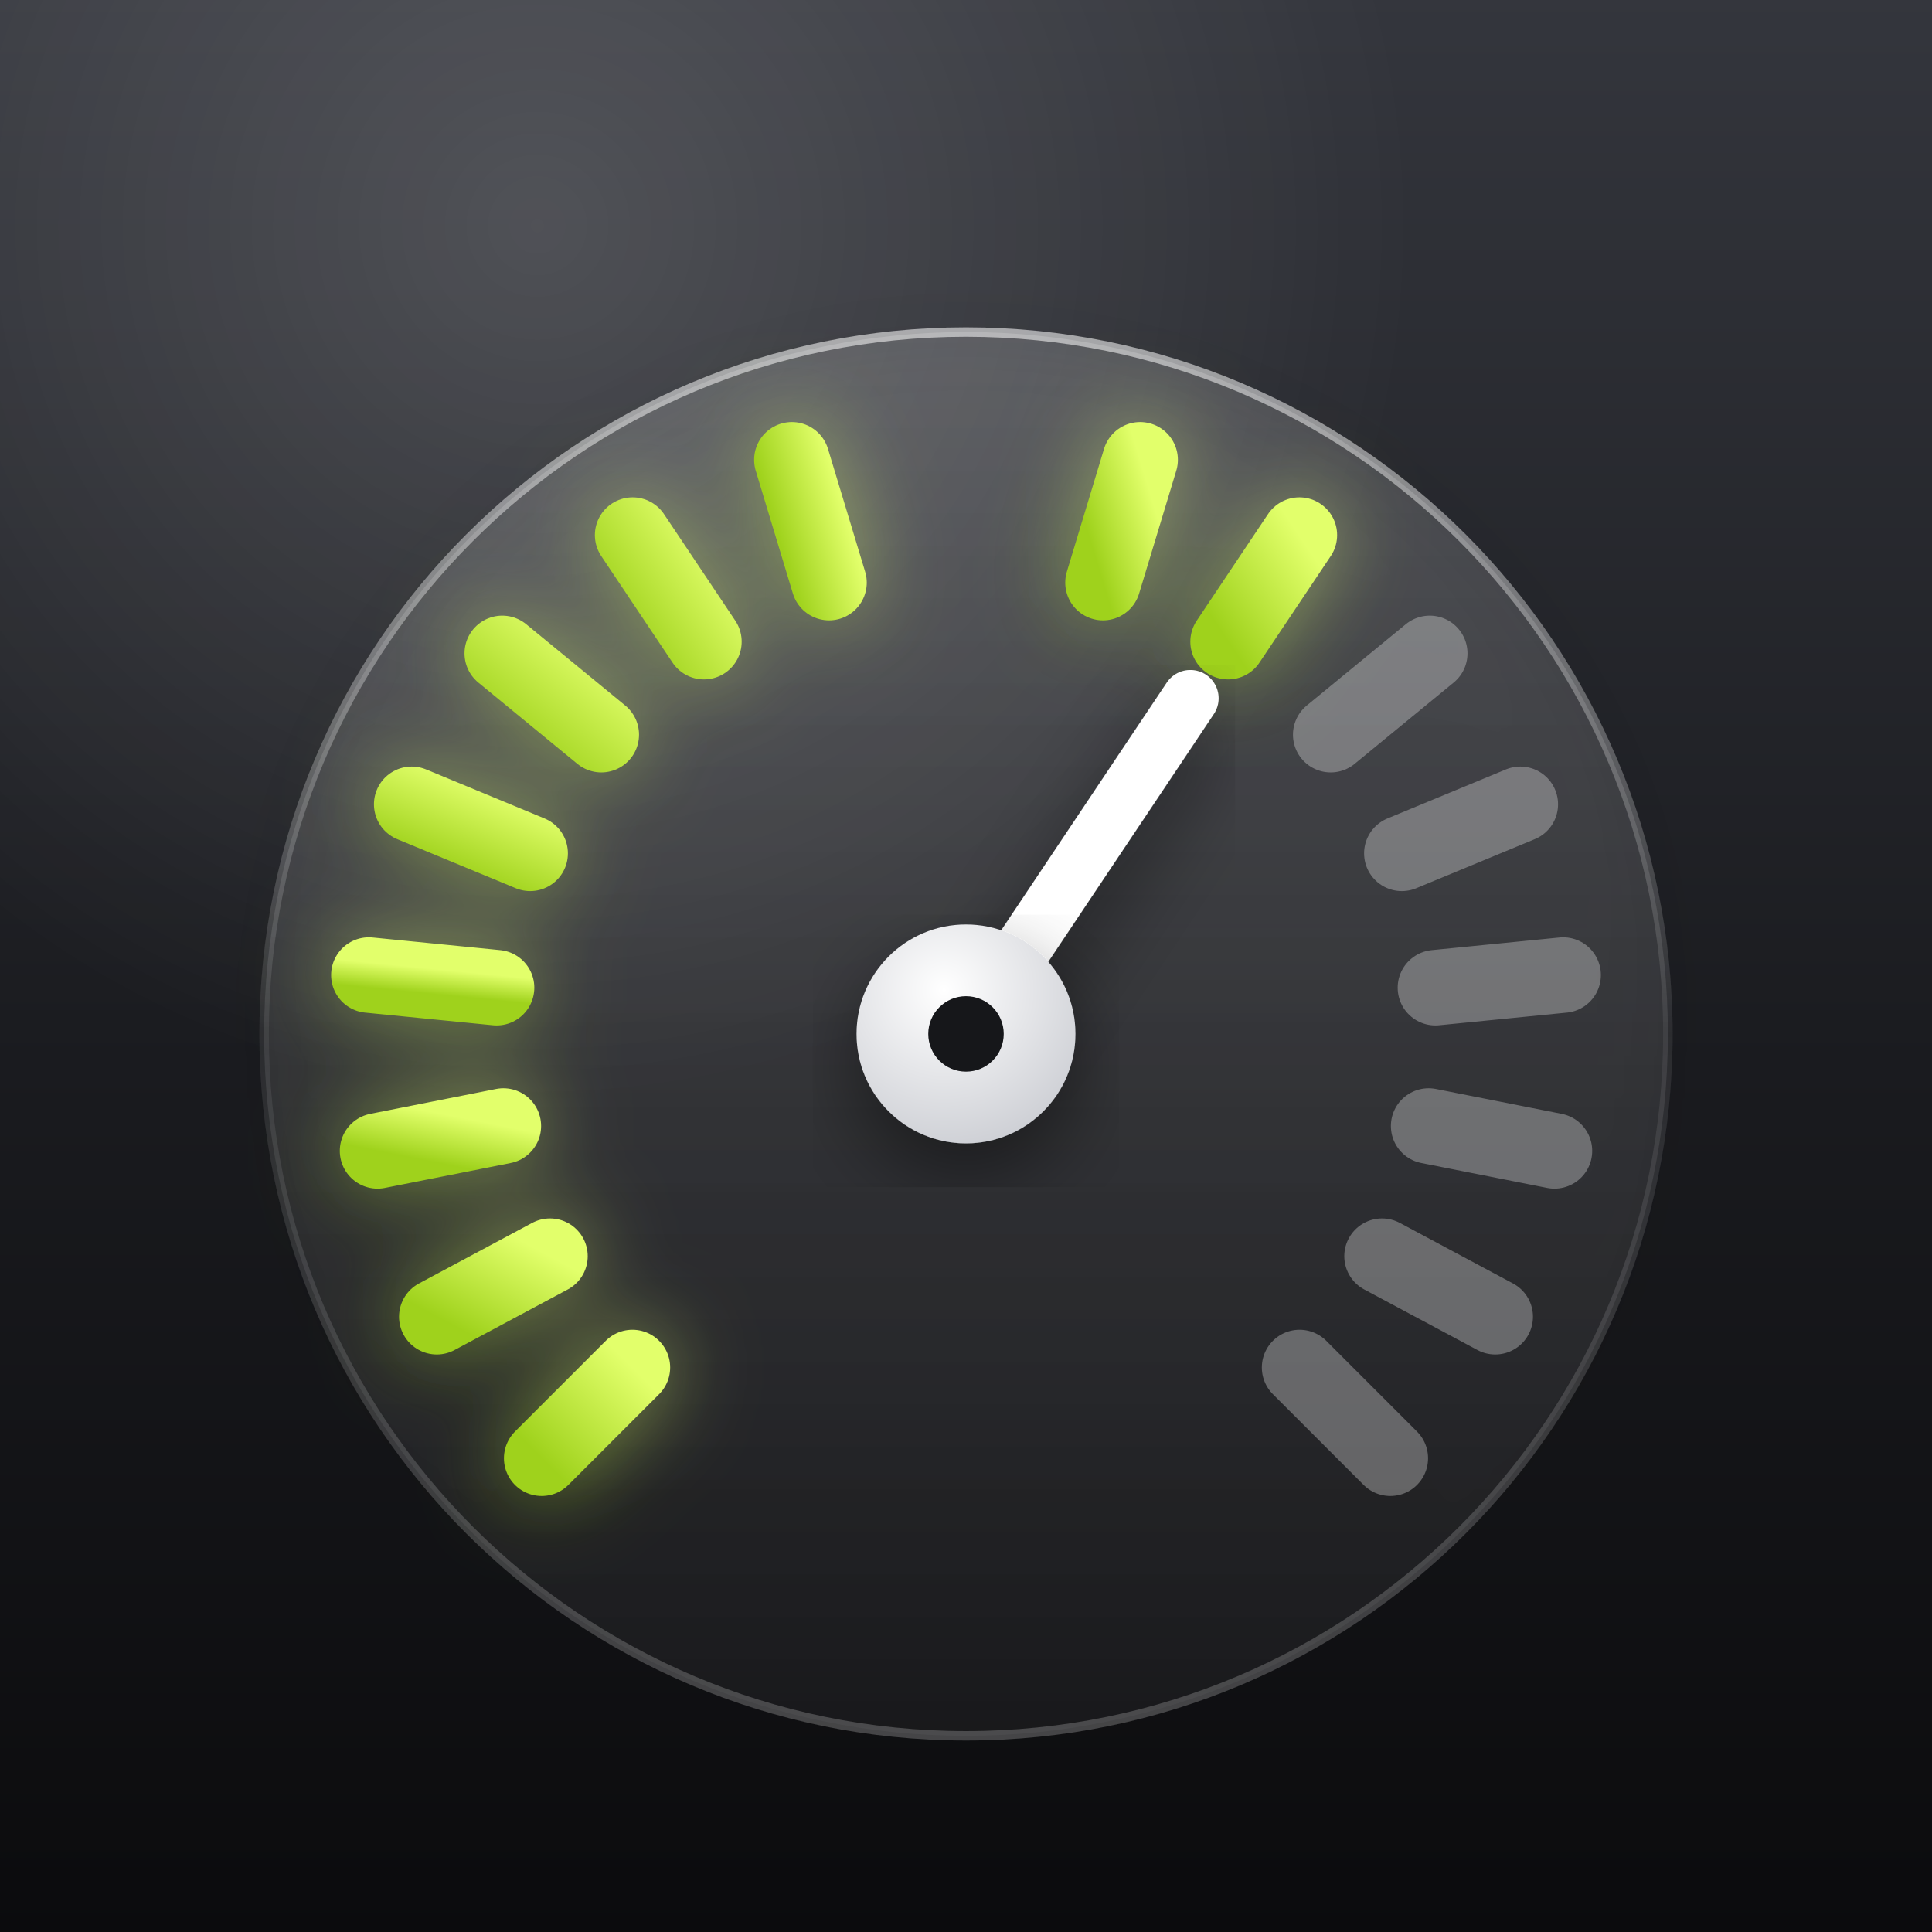
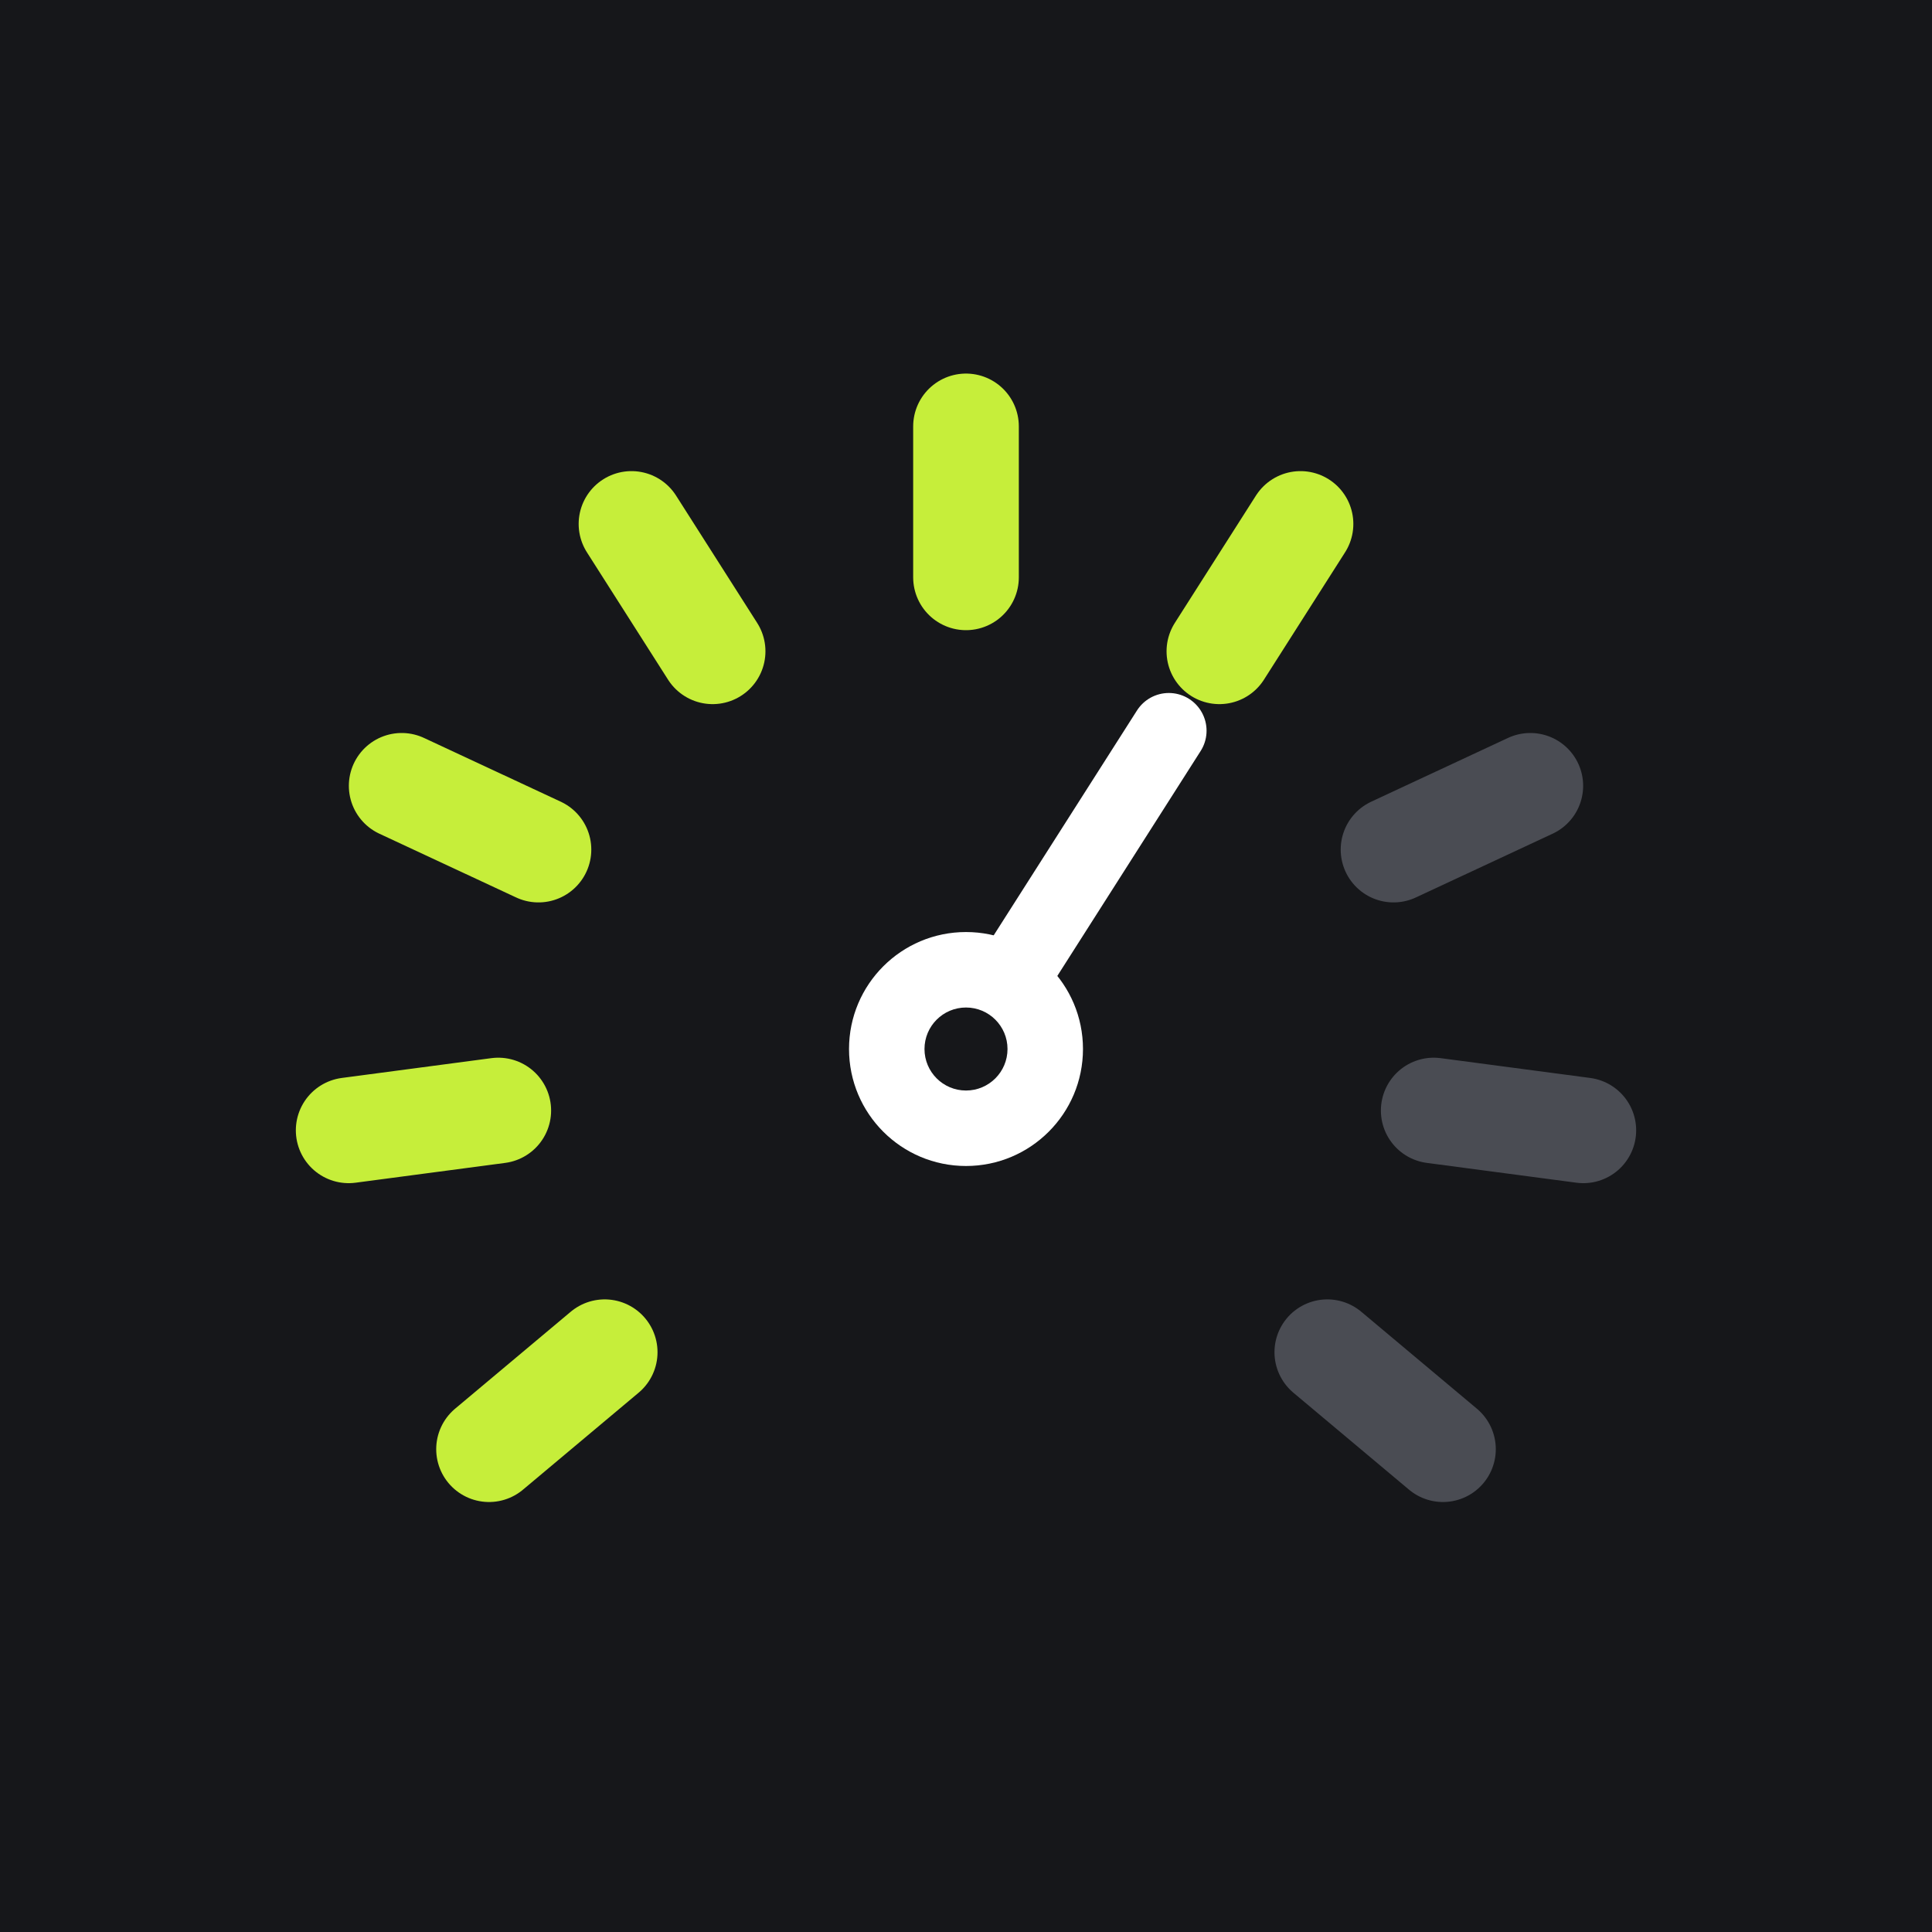
<svg xmlns="http://www.w3.org/2000/svg" viewBox="0 0 1024 1024" width="1024" height="1024">
-   <defs>
-     <linearGradient id="bg" x1="0" y1="0" x2="0" y2="1">
-       <stop offset="0" stop-color="#34363D" />
-       <stop offset=".55" stop-color="#1A1B1F" />
-       <stop offset="1" stop-color="#0B0B0D" />
-     </linearGradient>
-     <radialGradient id="sheen" cx=".28" cy=".12" r=".9">
-       <stop offset="0" stop-color="#fff" stop-opacity=".16" />
-       <stop offset=".5" stop-color="#fff" stop-opacity="0" />
-     </radialGradient>
-     <linearGradient id="lime" x1="0" y1="1" x2="1" y2="0">
-       <stop offset="0" stop-color="#9FD21C" />
-       <stop offset="1" stop-color="#E2FF6B" />
-     </linearGradient>
-     <linearGradient id="glass" x1="0" y1="0" x2="0" y2="1">
-       <stop offset="0" stop-color="#fff" stop-opacity=".16" />
-       <stop offset="1" stop-color="#fff" stop-opacity=".03" />
-     </linearGradient>
-     <linearGradient id="rim" x1="0" y1="0" x2="0" y2="1">
-       <stop offset="0" stop-color="#fff" stop-opacity=".55" />
-       <stop offset=".5" stop-color="#fff" stop-opacity=".06" />
-       <stop offset="1" stop-color="#fff" stop-opacity=".22" />
-     </linearGradient>
-     <radialGradient id="hub" cx=".4" cy=".3" r=".8">
-       <stop offset="0" stop-color="#FFFFFF" />
-       <stop offset="1" stop-color="#C9CBD1" />
-     </radialGradient>
-     <filter id="glow" x="-50%" y="-50%" width="200%" height="200%">
-       <feGaussianBlur stdDeviation="22" />
-     </filter>
-     <filter id="sh" x="-20%" y="-20%" width="140%" height="140%">
-       <feDropShadow dx="0" dy="18" stdDeviation="22" flood-color="#000" flood-opacity=".45" />
-     </filter>
-   </defs>
-   <rect width="1024" height="1024" fill="url(#bg)" />
-   <rect width="1024" height="1024" fill="url(#sheen)" />
-   <g opacity=".55" filter="url(#glow)">
-     <line x1="287.1" y1="772.9" x2="335.2" y2="724.8" stroke="url(#lime)" stroke-width="40" stroke-linecap="round" />
-     <line x1="231.5" y1="697.9" x2="291.5" y2="665.8" stroke="url(#lime)" stroke-width="40" stroke-linecap="round" />
-     <line x1="200.1" y1="610.0" x2="266.8" y2="596.8" stroke="url(#lime)" stroke-width="40" stroke-linecap="round" />
-     <line x1="195.5" y1="516.8" x2="263.2" y2="523.5" stroke="url(#lime)" stroke-width="40" stroke-linecap="round" />
-     <line x1="218.2" y1="426.3" x2="281.0" y2="452.3" stroke="url(#lime)" stroke-width="40" stroke-linecap="round" />
-     <line x1="266.2" y1="346.3" x2="318.7" y2="389.4" stroke="url(#lime)" stroke-width="40" stroke-linecap="round" />
-     <line x1="335.3" y1="283.6" x2="373.1" y2="340.1" stroke="url(#lime)" stroke-width="40" stroke-linecap="round" />
-     <line x1="419.7" y1="243.7" x2="439.4" y2="308.8" stroke="url(#lime)" stroke-width="40" stroke-linecap="round" />
-     <line x1="512.0" y1="230.0" x2="512.0" y2="298.0" stroke="url(#lime)" stroke-width="40" stroke-linecap="round" />
-     <line x1="604.3" y1="243.7" x2="584.6" y2="308.8" stroke="url(#lime)" stroke-width="40" stroke-linecap="round" />
-     <line x1="688.7" y1="283.6" x2="650.9" y2="340.1" stroke="url(#lime)" stroke-width="40" stroke-linecap="round" />
-   </g>
-   <circle cx="512" cy="548" r="372" fill="url(#glass)" stroke="url(#rim)" stroke-width="5" filter="url(#sh)" />
-   <line x1="287.1" y1="772.9" x2="335.2" y2="724.8" stroke="url(#lime)" stroke-width="40" stroke-linecap="round" />
-   <line x1="231.5" y1="697.9" x2="291.5" y2="665.8" stroke="url(#lime)" stroke-width="40" stroke-linecap="round" />
-   <line x1="200.1" y1="610.0" x2="266.8" y2="596.8" stroke="url(#lime)" stroke-width="40" stroke-linecap="round" />
-   <line x1="195.5" y1="516.8" x2="263.2" y2="523.5" stroke="url(#lime)" stroke-width="40" stroke-linecap="round" />
-   <line x1="218.2" y1="426.3" x2="281.0" y2="452.3" stroke="url(#lime)" stroke-width="40" stroke-linecap="round" />
-   <line x1="266.2" y1="346.3" x2="318.7" y2="389.4" stroke="url(#lime)" stroke-width="40" stroke-linecap="round" />
-   <line x1="335.3" y1="283.6" x2="373.1" y2="340.1" stroke="url(#lime)" stroke-width="40" stroke-linecap="round" />
-   <line x1="419.7" y1="243.7" x2="439.4" y2="308.8" stroke="url(#lime)" stroke-width="40" stroke-linecap="round" />
-   <line x1="512.0" y1="230.0" x2="512.0" y2="298.0" stroke="url(#lime)" stroke-width="40" stroke-linecap="round" />
-   <line x1="604.3" y1="243.7" x2="584.6" y2="308.8" stroke="url(#lime)" stroke-width="40" stroke-linecap="round" />
-   <line x1="688.7" y1="283.6" x2="650.9" y2="340.1" stroke="url(#lime)" stroke-width="40" stroke-linecap="round" />
-   <line x1="757.8" y1="346.3" x2="705.3" y2="389.4" stroke="rgba(255,255,255,.30)" stroke-width="40" stroke-linecap="round" />
-   <line x1="805.8" y1="426.3" x2="743.0" y2="452.3" stroke="rgba(255,255,255,.30)" stroke-width="40" stroke-linecap="round" />
-   <line x1="828.5" y1="516.8" x2="760.8" y2="523.5" stroke="rgba(255,255,255,.30)" stroke-width="40" stroke-linecap="round" />
-   <line x1="823.9" y1="610.0" x2="757.2" y2="596.8" stroke="rgba(255,255,255,.30)" stroke-width="40" stroke-linecap="round" />
-   <line x1="792.5" y1="697.9" x2="732.5" y2="665.8" stroke="rgba(255,255,255,.30)" stroke-width="40" stroke-linecap="round" />
-   <line x1="736.9" y1="772.9" x2="688.8" y2="724.8" stroke="rgba(255,255,255,.30)" stroke-width="40" stroke-linecap="round" />
-   <line x1="512" y1="548" x2="630.9" y2="370.1" stroke="#fff" stroke-width="30" stroke-linecap="round" filter="url(#sh)" />
-   <circle cx="512" cy="548" r="58" fill="url(#hub)" filter="url(#sh)" />
-   <circle cx="512" cy="548" r="20" fill="#16171A" />
+   <rect width="1024" height="1024" fill="#16171A" />
+   <line x1="259.2" y1="768.1" x2="320.5" y2="716.7" stroke="#C6EE3A" stroke-width="56" stroke-linecap="round" />
+   <line x1="184.8" y1="599.1" x2="264.1" y2="588.6" stroke="#C6EE3A" stroke-width="56" stroke-linecap="round" />
+   <line x1="212.9" y1="416.5" x2="285.4" y2="450.3" stroke="#C6EE3A" stroke-width="56" stroke-linecap="round" />
+   <line x1="334.7" y1="277.7" x2="377.7" y2="345.2" stroke="#C6EE3A" stroke-width="56" stroke-linecap="round" />
+   <line x1="512.0" y1="226.0" x2="512.0" y2="306.0" stroke="#C6EE3A" stroke-width="56" stroke-linecap="round" />
+   <line x1="689.3" y1="277.7" x2="646.3" y2="345.2" stroke="#C6EE3A" stroke-width="56" stroke-linecap="round" />
+   <line x1="811.1" y1="416.5" x2="738.6" y2="450.3" stroke="#4A4C53" stroke-width="56" stroke-linecap="round" />
+   <line x1="839.2" y1="599.1" x2="759.9" y2="588.6" stroke="#4A4C53" stroke-width="56" stroke-linecap="round" />
+   <line x1="764.8" y1="768.1" x2="703.5" y2="716.7" stroke="#4A4C53" stroke-width="56" stroke-linecap="round" />
+   <line x1="512" y1="556" x2="619.5" y2="387.3" stroke="#FFFFFF" stroke-width="40" stroke-linecap="round" />
+   <circle cx="512" cy="556" r="62" fill="#FFFFFF" />
+   <circle cx="512" cy="556" r="22" fill="#16171A" />
</svg>
